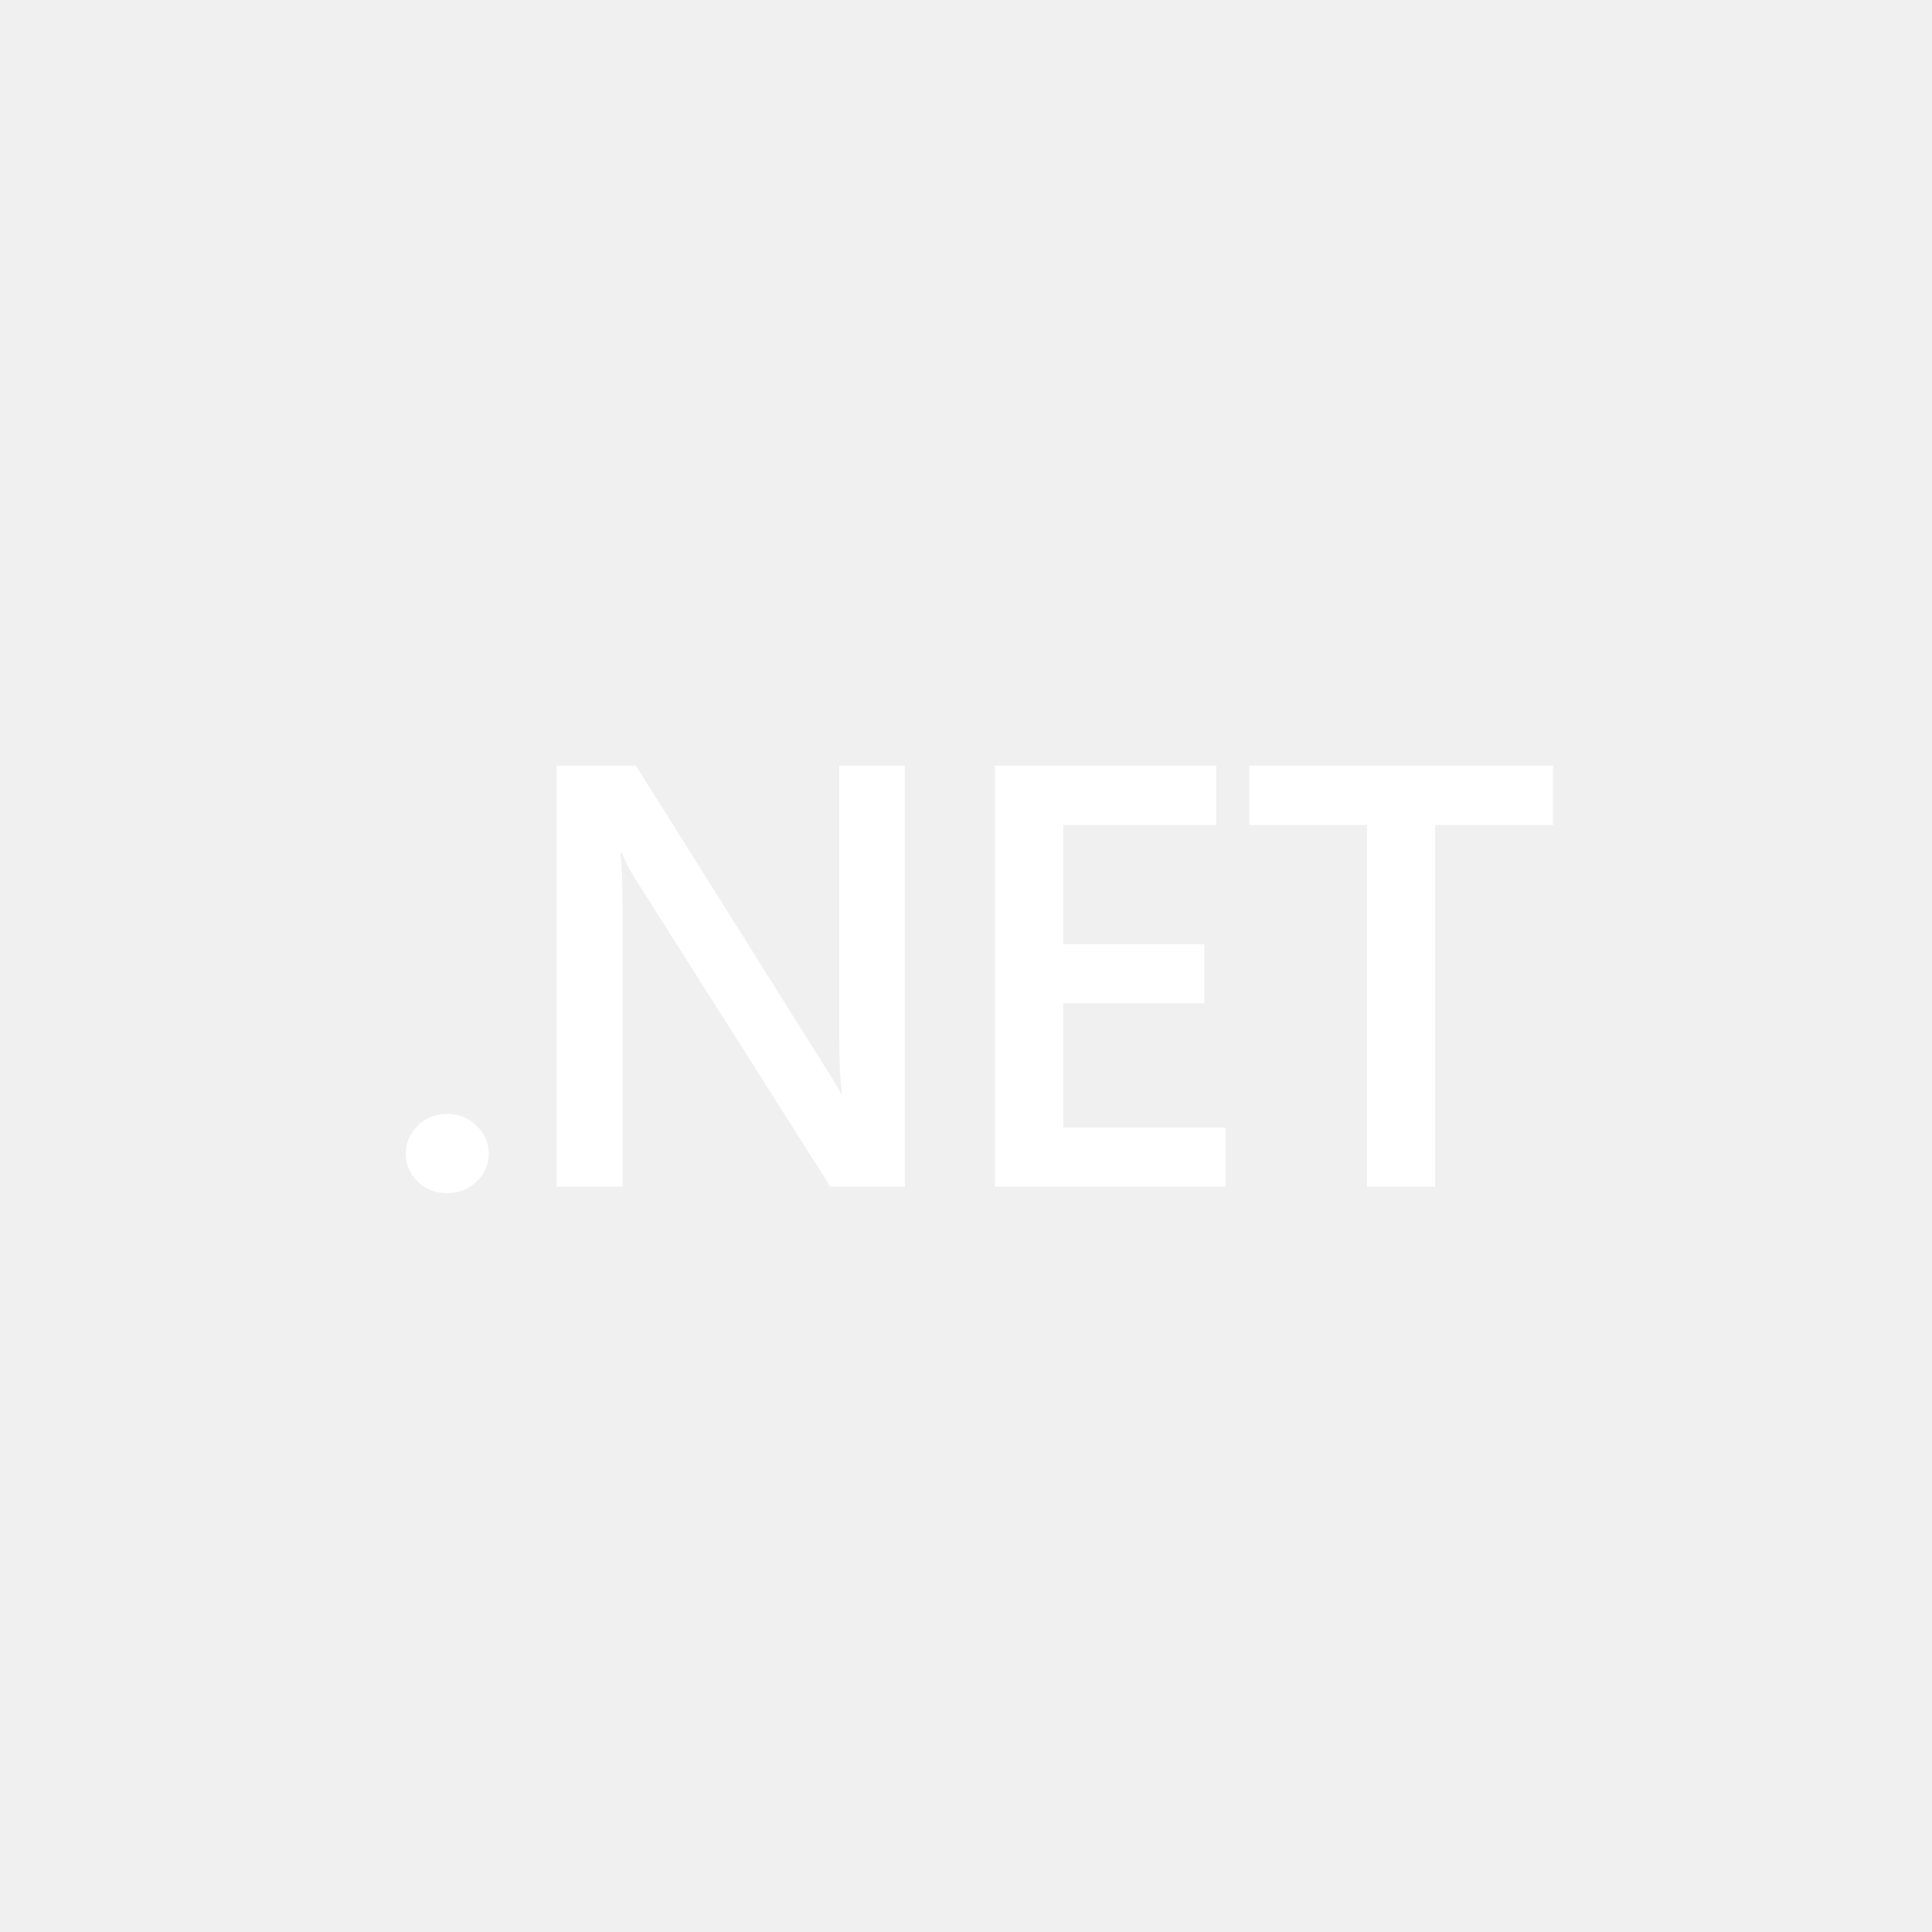
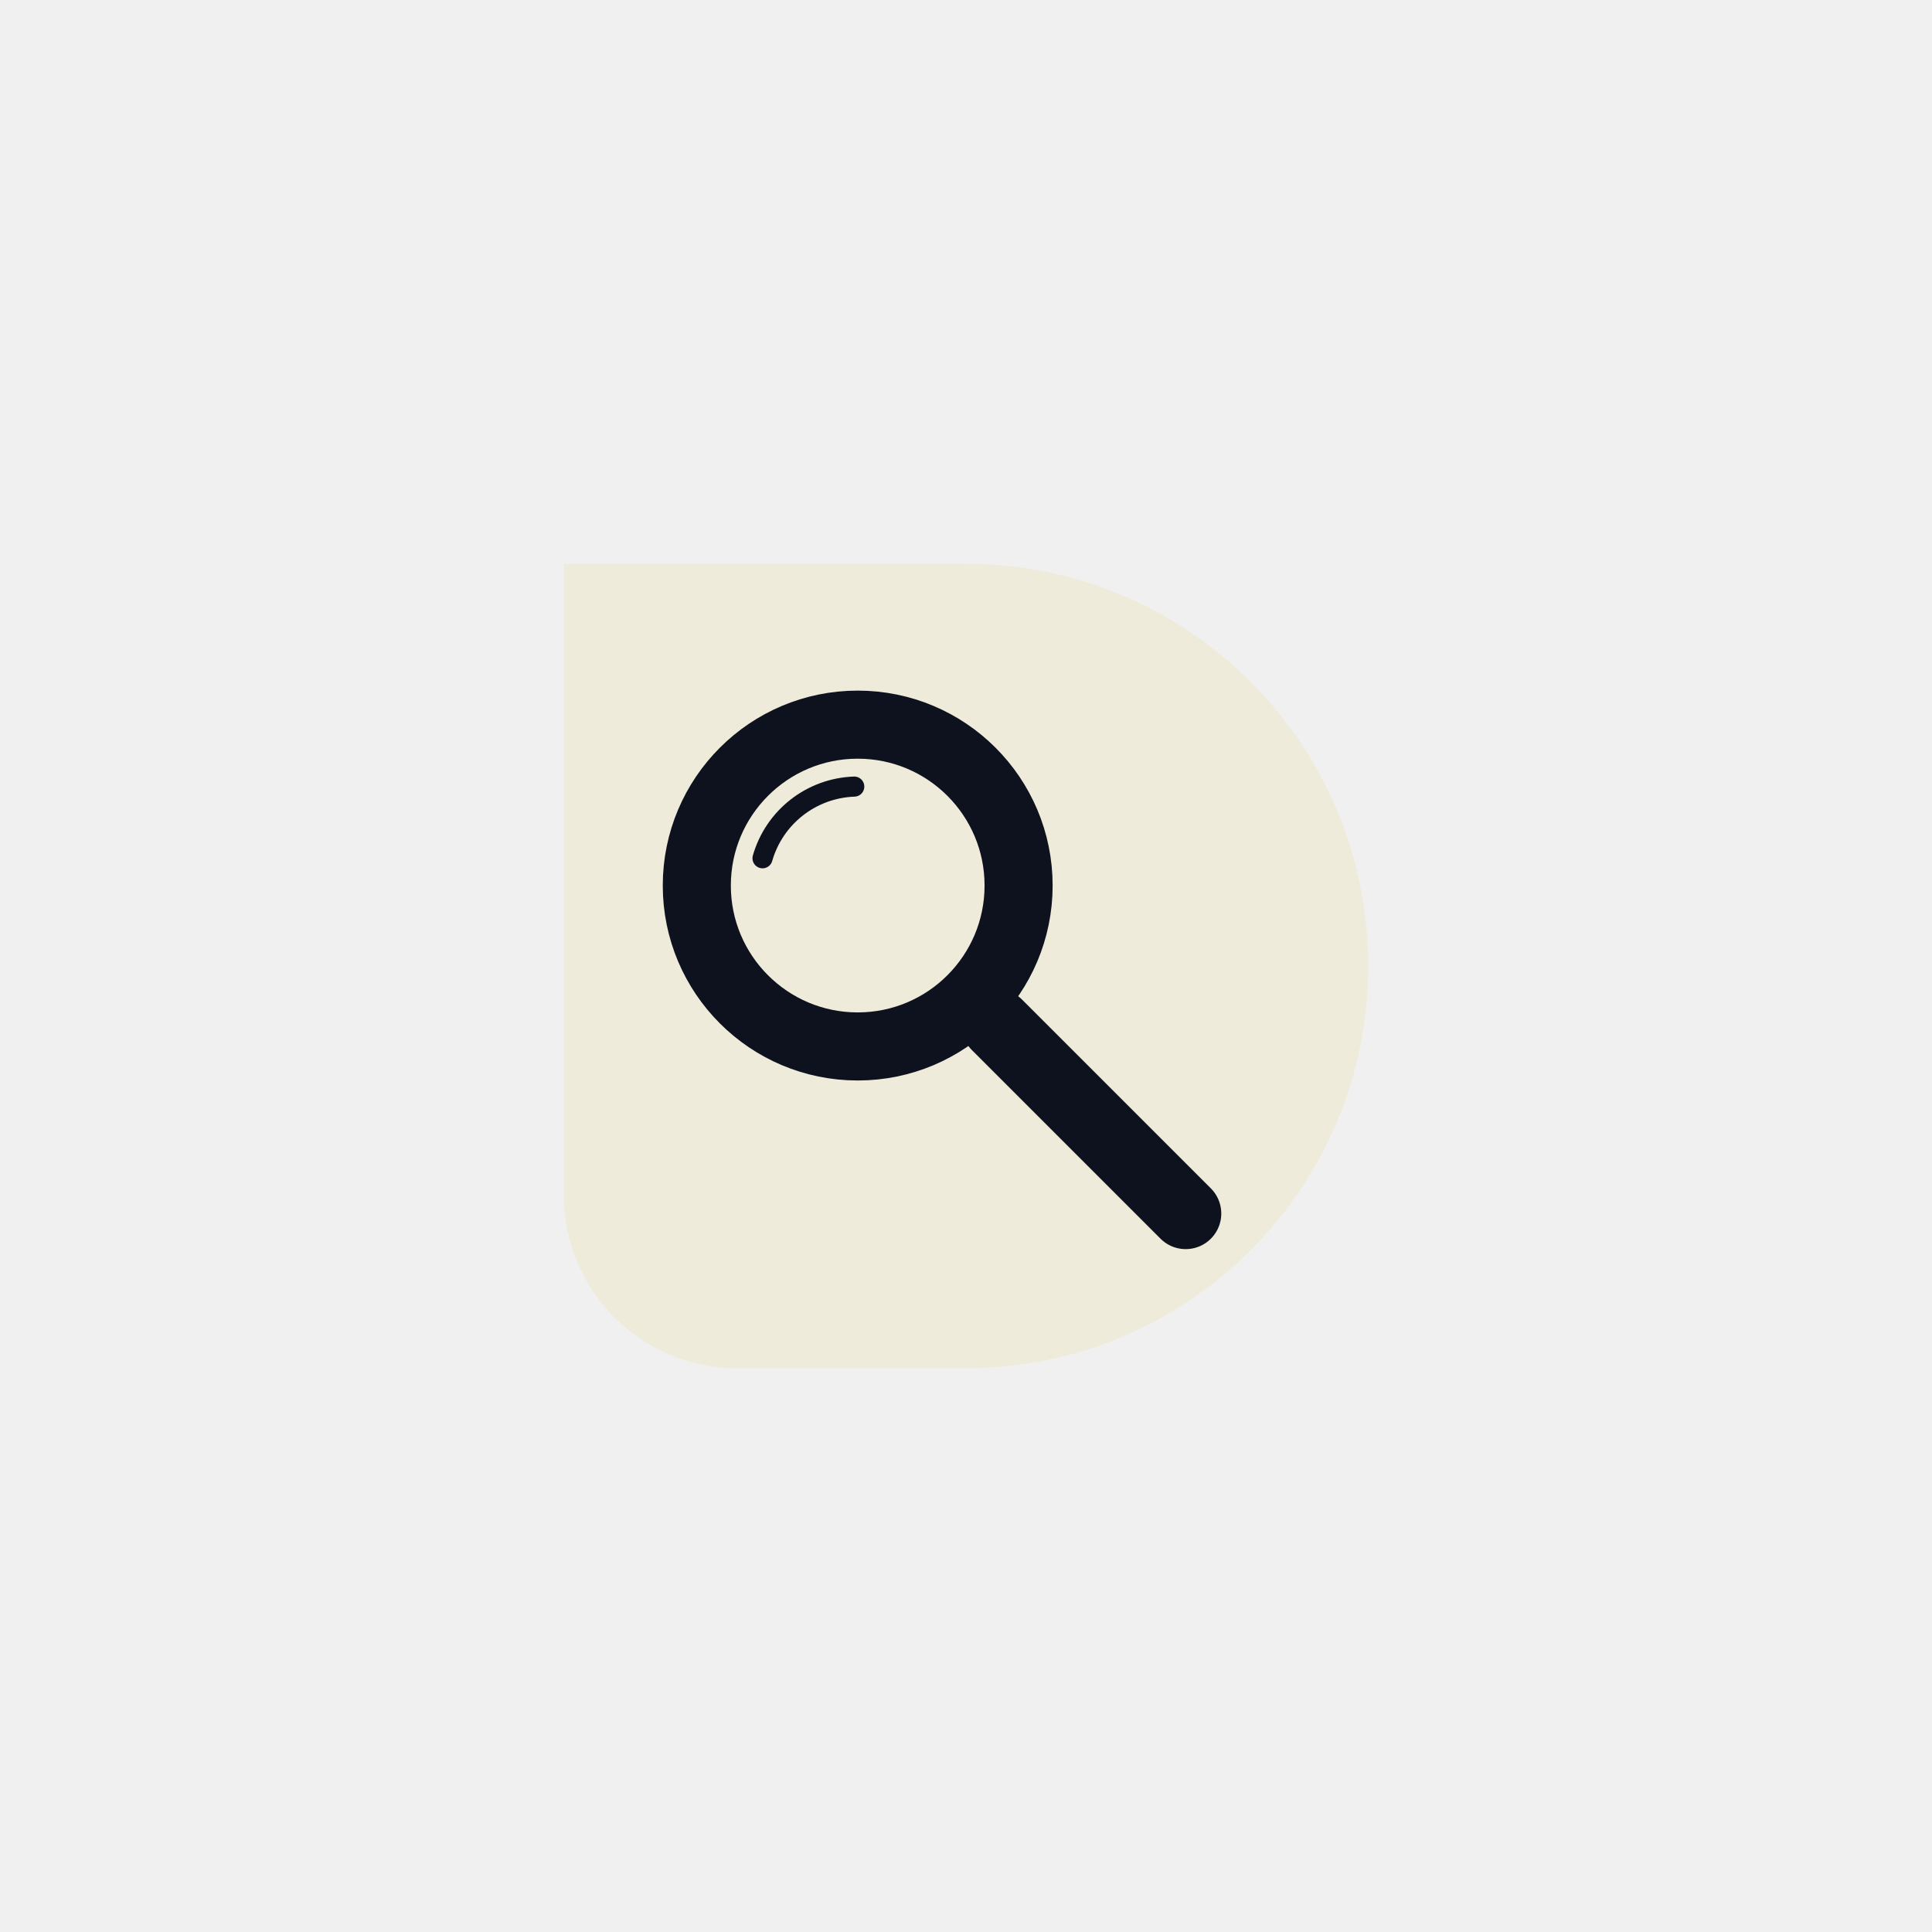
- <svg xmlns="http://www.w3.org/2000/svg" width="456" height="456" viewBox="0 0 456 456" version="1.1" xml:space="preserve" style="fill-rule:evenodd;clip-rule:evenodd;stroke-linejoin:round;stroke-miterlimit:2;">
-   <path d="m 105.5,281.609 c -2.703,0 -5.001,-0.9 -6.893,-2.702 -1.892,-1.848 -2.838,-4.042 -2.838,-6.582 0,-2.587 0.946,-4.804 2.838,-6.652 1.892,-1.848 4.19,-2.772 6.893,-2.772 2.748,0 5.068,0.924 6.96,2.772 1.937,1.848 2.906,4.064 2.906,6.652 0,2.54 -0.968,4.734 -2.906,6.582 -1.892,1.802 -4.212,2.702 -6.96,2.702 z" style="fill:#ffffff;fill-rule:nonzero;stroke-width:0.838" />
-   <path d="M 213.561,280.084 H 195.99 L 149.7,207.054 c -1.171,-1.848 -2.14,-3.765 -2.906,-5.751 h -0.406 c 0.361,2.125 0.541,6.675 0.541,13.65 v 65.132 h -15.543 v -99.36 h 18.719 l 44.737,71.298 c 1.892,2.957 3.109,4.989 3.649,6.098 h 0.27 c -0.45,-2.632 -0.676,-7.09 -0.676,-13.373 v -64.023 h 15.476 z" style="fill:#ffffff;fill-rule:nonzero;stroke-width:0.838" />
-   <path d="m 289.251,280.084 h -54.401 v -99.36 h 52.238 v 13.997 h -36.154 v 28.131 h 33.316 v 13.927 h -33.316 v 29.378 h 38.316 z" style="fill:#ffffff;fill-rule:nonzero;stroke-width:0.838" />
-   <path d="M 366.565,194.721 H 338.722 v 85.363 h -16.084 v -85.363 h -27.775 v -13.997 h 71.701 z" style="fill:#ffffff;fill-rule:nonzero;stroke-width:0.838" />
+ <svg xmlns="http://www.w3.org/2000/svg" width="1024" height="1024" viewBox="0 0 1024 1024">
+   <g transform="translate(298.8 298.8) scale(0.82)">
+     <path d="M0,0 H260.0 A260.0,260.0 0 0 1 520.0,260.0 A260.0,260.0 0 0 1 260.0,520.0 H112.0 A112.0,112.0 0 0 1 0,408.0 Z" fill="#EFEBDA" />
+     <g fill="none" stroke="#0D121E" stroke-linecap="round">
+       <circle cx="190.0" cy="208.0" r="104.0" stroke-width="44.0" />
+       <path d="M128.48,190.36 A64.0,64.0 0 0 1 187.77,144.04" stroke-width="13.0" />
+       <path d="M280.0,298.0 L402.0,420.0" stroke-width="46.0" />
+     </g>
+   </g>
</svg>
